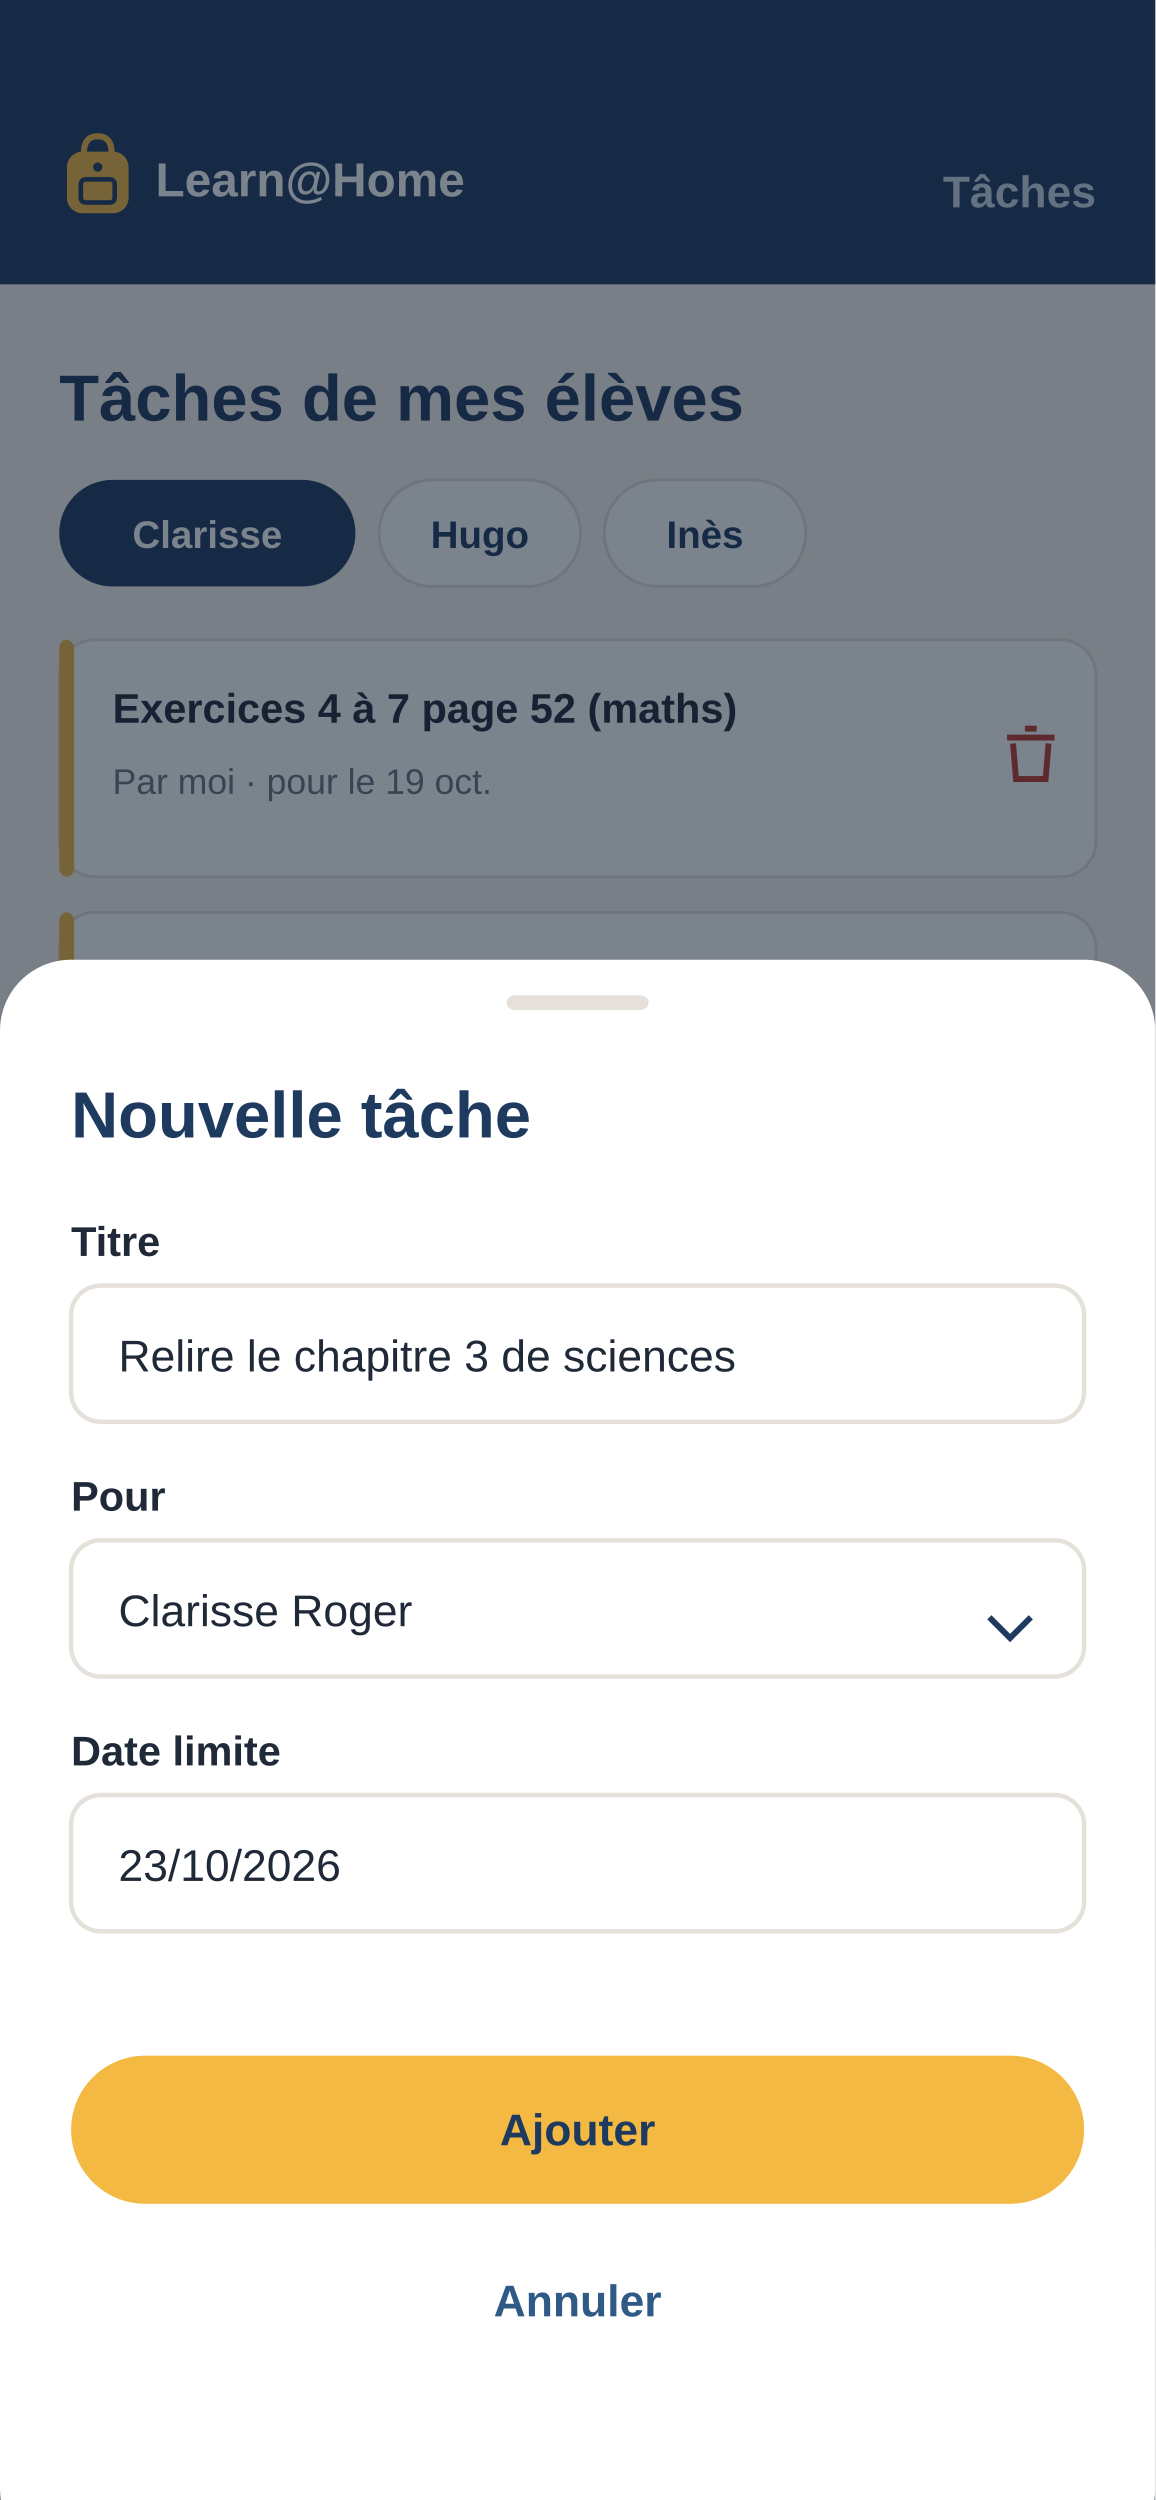
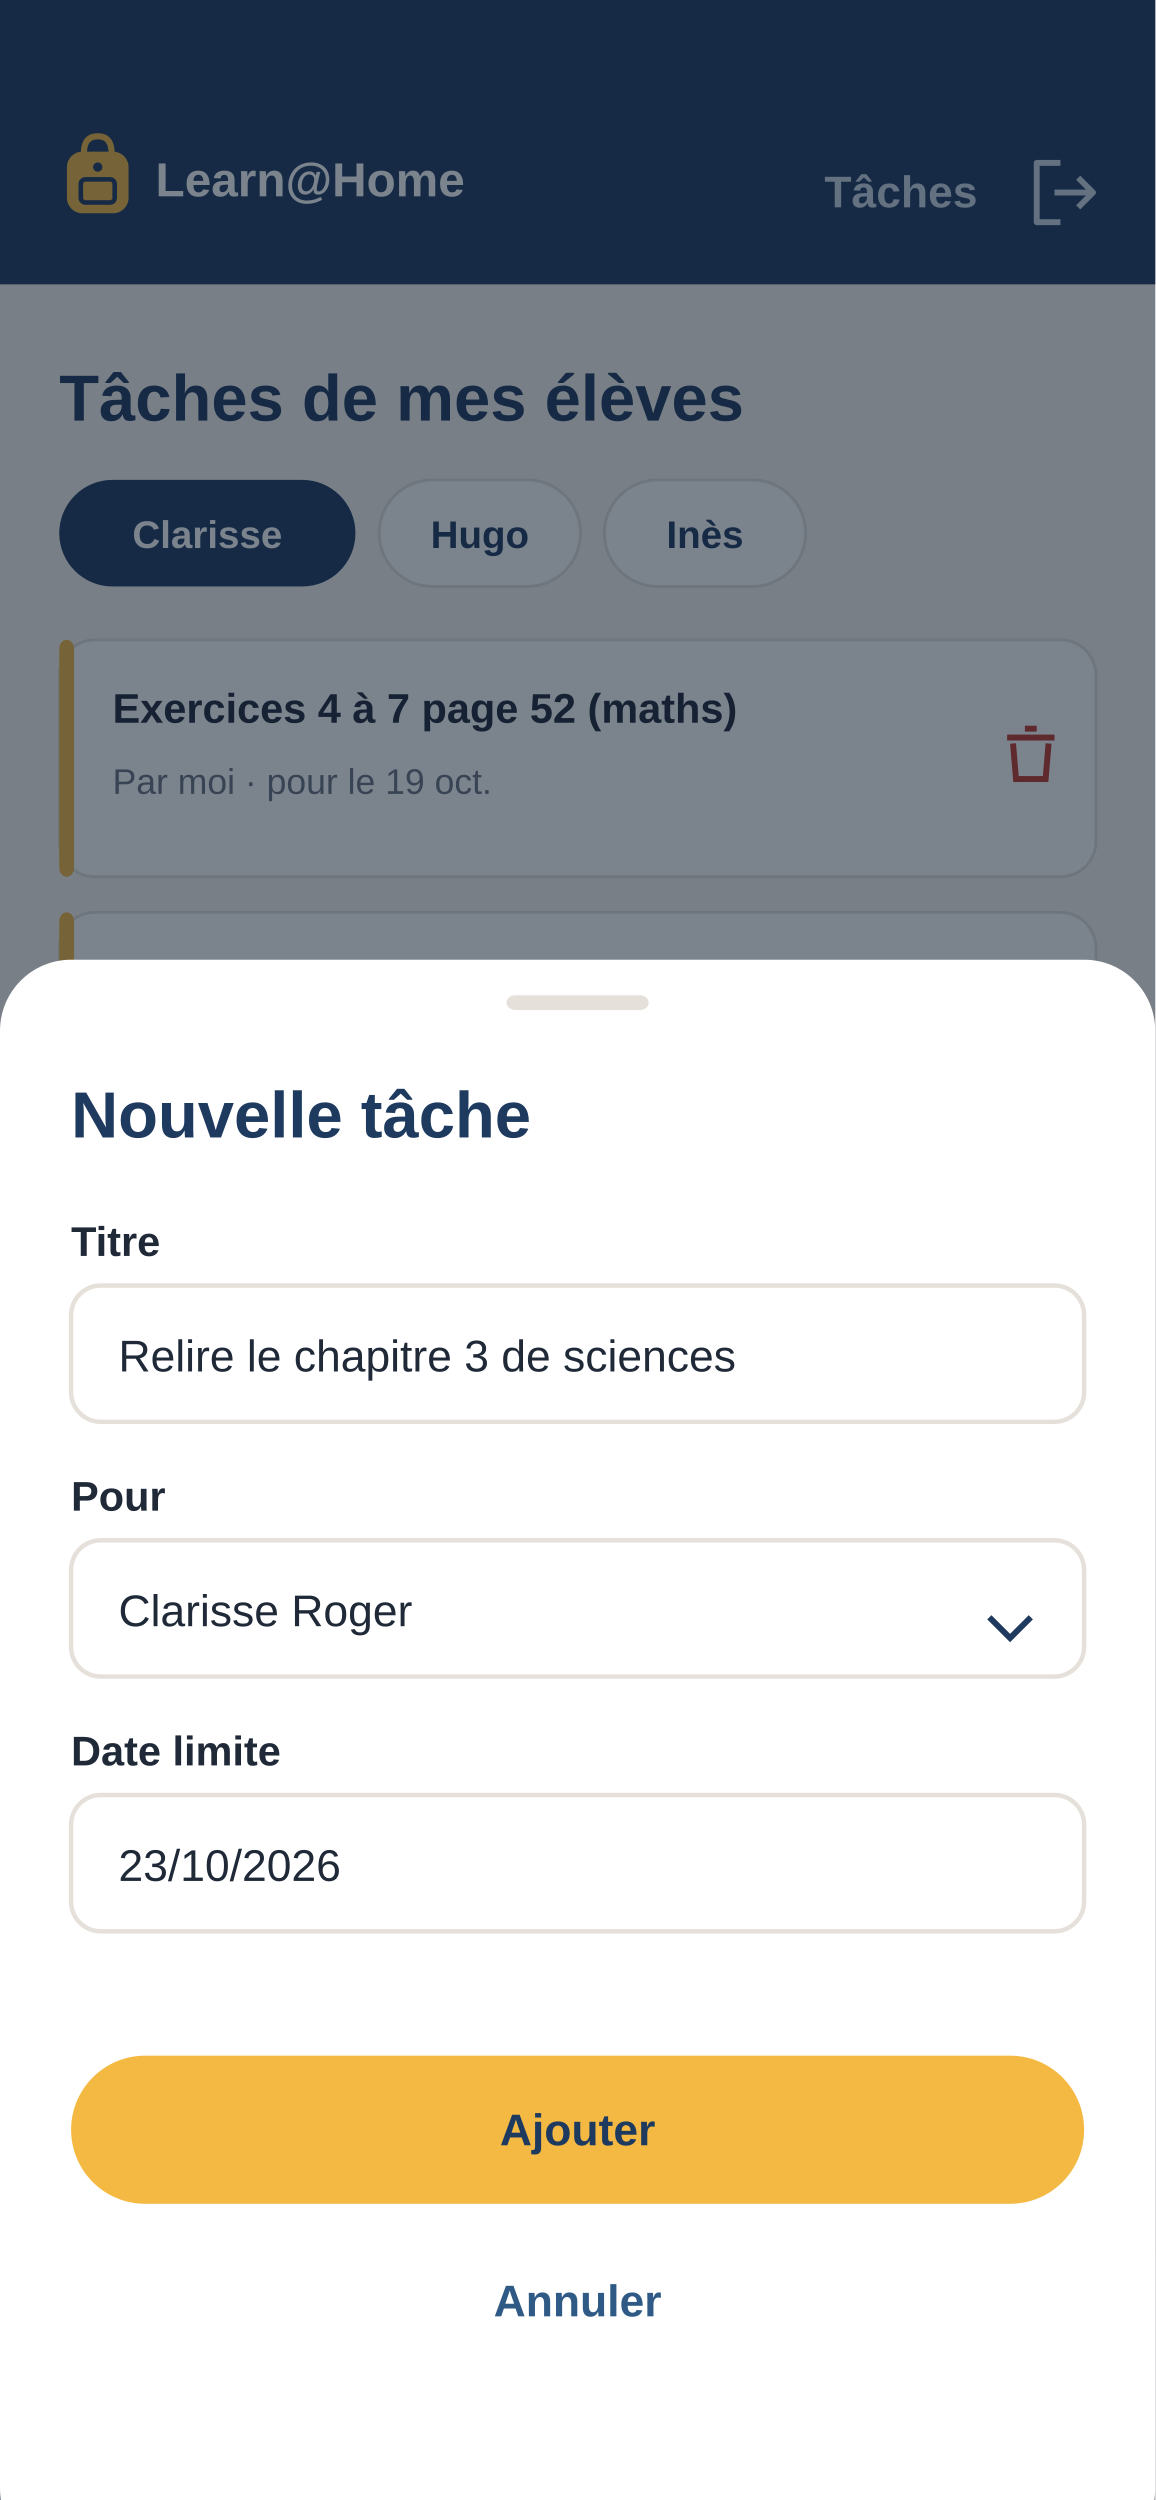
<svg xmlns="http://www.w3.org/2000/svg" width="390" height="844" viewBox="0 0 390 844" font-family="Nunito, Arial, sans-serif">
  <rect width="390" height="844" fill="#FAF7F2" />
  <rect x="0" y="0" width="390" height="96" rx="0" fill="#1E3A5F" />
  <path d="M28.32 51.72 Q28.32 46 33.0 46 Q37.68 46 37.68 51.72" fill="none" stroke="#F4B942" stroke-width="2.08" />
  <rect x="22.6" y="51.2" width="20.8" height="20.8" rx="5.2" fill="#F4B942" />
  <rect x="27.28" y="60.56" width="11.44" height="7.8" rx="1.56" fill="none" stroke="#1E3A5F" stroke-width="1.56" />
  <circle cx="33.0" cy="56.4" r="1.56" fill="#1E3A5F" />
  <text x="52.5" y="66.28" font-size="16.12" fill="#FFFFFF" font-weight="700">Learn@Home</text>
-   <text x="370" y="70" font-size="15" fill="#C9D6E5" font-weight="700" text-anchor="end">Tâches</text>
+   <text x="330" y="70" font-size="15" fill="#C9D6E5" font-weight="700" text-anchor="end">Tâches</text>
+   <path d="M358 55 H350 V75 H358" fill="none" stroke="#C9D6E5" stroke-width="2" stroke-linejoin="round" />
+   <line x1="356" y1="65" x2="369" y2="65" stroke="#C9D6E5" stroke-width="2" />
+   <path d="M364 60 L369 65 L364 70" fill="none" stroke="#C9D6E5" stroke-width="2" stroke-linejoin="round" />
  <rect x="0" y="760" width="390" height="84" rx="0" fill="#FFFFFF" />
  <line x1="0" y1="760" x2="390" y2="760" stroke="#E5E1DA" stroke-width="1" />
  <path d="M38.75 784 L48.75 775 L58.75 784 V795 H38.75 Z" fill="none" stroke="#6B7280" stroke-width="2" stroke-linejoin="round" />
  <text x="48.75" y="820" font-size="11" fill="#6B7280" text-anchor="middle">Tableau de bord</text>
  <path d="M136.25 777 H156.25 V790 H144.25 L139.25 795 V790 H136.25 Z" fill="none" stroke="#6B7280" stroke-width="2" stroke-linejoin="round" />
  <text x="146.25" y="820" font-size="11" fill="#6B7280" text-anchor="middle">Chat</text>
  <circle cx="162.25" cy="772" r="11" fill="#F4B942" />
  <text x="162.25" y="777" font-size="13" fill="#1E3A5F" font-weight="700" text-anchor="middle">2</text>
  <rect x="233.75" y="778" width="20" height="17" rx="3" fill="none" stroke="#6B7280" stroke-width="2" />
  <line x1="233.75" y1="784" x2="253.75" y2="784" stroke="#6B7280" stroke-width="2" />
  <line x1="239.75" y1="775" x2="239.75" y2="780" stroke="#6B7280" stroke-width="2" />
  <line x1="247.75" y1="775" x2="247.75" y2="780" stroke="#6B7280" stroke-width="2" />
  <text x="243.75" y="820" font-size="11" fill="#6B7280" text-anchor="middle">Calendrier</text>
  <rect x="311.25" y="768" width="60" height="34" rx="17" fill="#FDF1D6" />
  <circle cx="333.25" cy="778" r="2" fill="#1E3A5F" />
  <line x1="338.25" y1="778" x2="351.25" y2="778" stroke="#1E3A5F" stroke-width="2" />
  <circle cx="333.25" cy="785" r="2" fill="#1E3A5F" />
  <line x1="338.25" y1="785" x2="351.25" y2="785" stroke="#1E3A5F" stroke-width="2" />
  <circle cx="333.25" cy="792" r="2" fill="#1E3A5F" />
  <line x1="338.25" y1="792" x2="351.25" y2="792" stroke="#1E3A5F" stroke-width="2" />
  <text x="341.25" y="820" font-size="11" fill="#1E3A5F" font-weight="700" text-anchor="middle">Tâches</text>
  <text x="20" y="142" font-size="22" fill="#1E3A5F" font-weight="700">Tâches de mes élèves</text>
  <rect x="20" y="162" width="100" height="36" rx="18" fill="#1E3A5F" />
  <text x="70.0" y="185" font-size="13" fill="#FFFFFF" font-weight="700" text-anchor="middle">Clarisse</text>
  <rect x="128" y="162" width="68" height="36" rx="18" fill="#FFFFFF" stroke="#E5E1DA" stroke-width="1" />
  <text x="162.0" y="185" font-size="13" fill="#1E3A5F" font-weight="700" text-anchor="middle">Hugo</text>
  <rect x="204" y="162" width="68" height="36" rx="18" fill="#FFFFFF" stroke="#E5E1DA" stroke-width="1" />
  <text x="238.0" y="185" font-size="13" fill="#1E3A5F" font-weight="700" text-anchor="middle">Inès</text>
  <rect x="20" y="216" width="350" height="80" rx="12" fill="#FFFFFF" stroke="#E5E1DA" stroke-width="1" />
  <rect x="20" y="216" width="5" height="80" rx="3" fill="#F4B942" />
  <text x="38" y="244" font-size="14" fill="#1F2937" font-weight="700">Exercices 4 à 7 page 52 (maths)</text>
  <text x="38" y="268" font-size="12" fill="#6B7280">Par moi · pour le 19 oct.</text>
  <line x1="340" y1="249" x2="356" y2="249" stroke="#C0392B" stroke-width="2" />
  <line x1="346" y1="246" x2="350" y2="246" stroke="#C0392B" stroke-width="2" />
  <path d="M342 251 L343 263 H353 L354 251" fill="none" stroke="#C0392B" stroke-width="2" />
  <rect x="20" y="308" width="350" height="80" rx="12" fill="#FFFFFF" stroke="#E5E1DA" stroke-width="1" />
  <rect x="20" y="308" width="5" height="80" rx="3" fill="#F4B942" />
  <text x="38" y="336" font-size="14" fill="#1F2937" font-weight="700">Relire la leçon sur le passé comp…</text>
  <text x="38" y="360" font-size="12" fill="#6B7280">Par moi · pour le 21 oct.</text>
  <line x1="340" y1="341" x2="356" y2="341" stroke="#C0392B" stroke-width="2" />
  <line x1="346" y1="338" x2="350" y2="338" stroke="#C0392B" stroke-width="2" />
  <path d="M342 343 L343 355 H353 L354 343" fill="none" stroke="#C0392B" stroke-width="2" />
  <rect x="20" y="400" width="350" height="80" rx="12" fill="#FFFFFF" stroke="#E5E1DA" stroke-width="1" />
  <rect x="20" y="400" width="5" height="80" rx="3" fill="#2F5A86" />
  <text x="38" y="428" font-size="14" fill="#1F2937" font-weight="700">Réviser le contrôle de maths</text>
  <text x="38" y="452" font-size="12" fill="#6B7280">Par Clarisse · pour le 22 oct.</text>
  <rect x="20" y="492" width="350" height="80" rx="12" fill="#FFFFFF" stroke="#E5E1DA" stroke-width="1" />
  <rect x="20" y="492" width="5" height="80" rx="3" fill="#2F5A86" />
  <text x="38" y="520" font-size="14" fill="#1F2937" font-weight="700">Préparer l'exposé d'histoire</text>
  <text x="38" y="544" font-size="12" fill="#6B7280">Par Clarisse · pour le 30 oct.</text>
  <circle cx="338" cy="708" r="30" fill="#F4B942" />
  <text x="338" y="719" font-size="32" fill="#1E3A5F" font-weight="700" text-anchor="middle">+</text>
  <rect width="390" height="844" fill="#0F1E30" fill-opacity="0.55" />
  <rect x="0" y="324" width="390" height="540" rx="24" fill="#FFFFFF" />
  <rect x="171.0" y="336" width="48" height="5" rx="3" fill="#E5E1DA" />
  <text x="24" y="384" font-size="22" fill="#1E3A5F" font-weight="700">Nouvelle tâche</text>
  <text x="24" y="424" font-size="14" fill="#1F2937" font-weight="700">Titre</text>
  <rect x="24" y="434" width="342" height="46" rx="10" fill="#FFFFFF" stroke="#E5E1DA" stroke-width="1.5" />
  <text x="40" y="463" font-size="15" fill="#1F2937">Relire le chapitre 3 de sciences</text>
  <text x="24" y="510" font-size="14" fill="#1F2937" font-weight="700">Pour</text>
  <rect x="24" y="520" width="342" height="46" rx="10" fill="#FFFFFF" stroke="#E5E1DA" stroke-width="1.5" />
  <text x="40" y="549" font-size="15" fill="#1F2937">Clarisse Roger</text>
  <path d="M334 546 l7 7 l7 -7" fill="none" stroke="#1E3A5F" stroke-width="2" />
  <text x="24" y="596" font-size="14" fill="#1F2937" font-weight="700">Date limite</text>
  <rect x="24" y="606" width="342" height="46" rx="10" fill="#FFFFFF" stroke="#E5E1DA" stroke-width="1.5" />
  <text x="40" y="635" font-size="15" fill="#1F2937">23/10/2026</text>
  <rect x="24" y="694" width="342" height="50" rx="25.0" fill="#F4B942" />
  <text x="195.0" y="724.25" font-size="15" fill="#1E3A5F" font-weight="700" text-anchor="middle">Ajouter</text>
  <text x="195.0" y="782" font-size="15" fill="#2F5A86" font-weight="700" text-anchor="middle">Annuler</text>
</svg>
